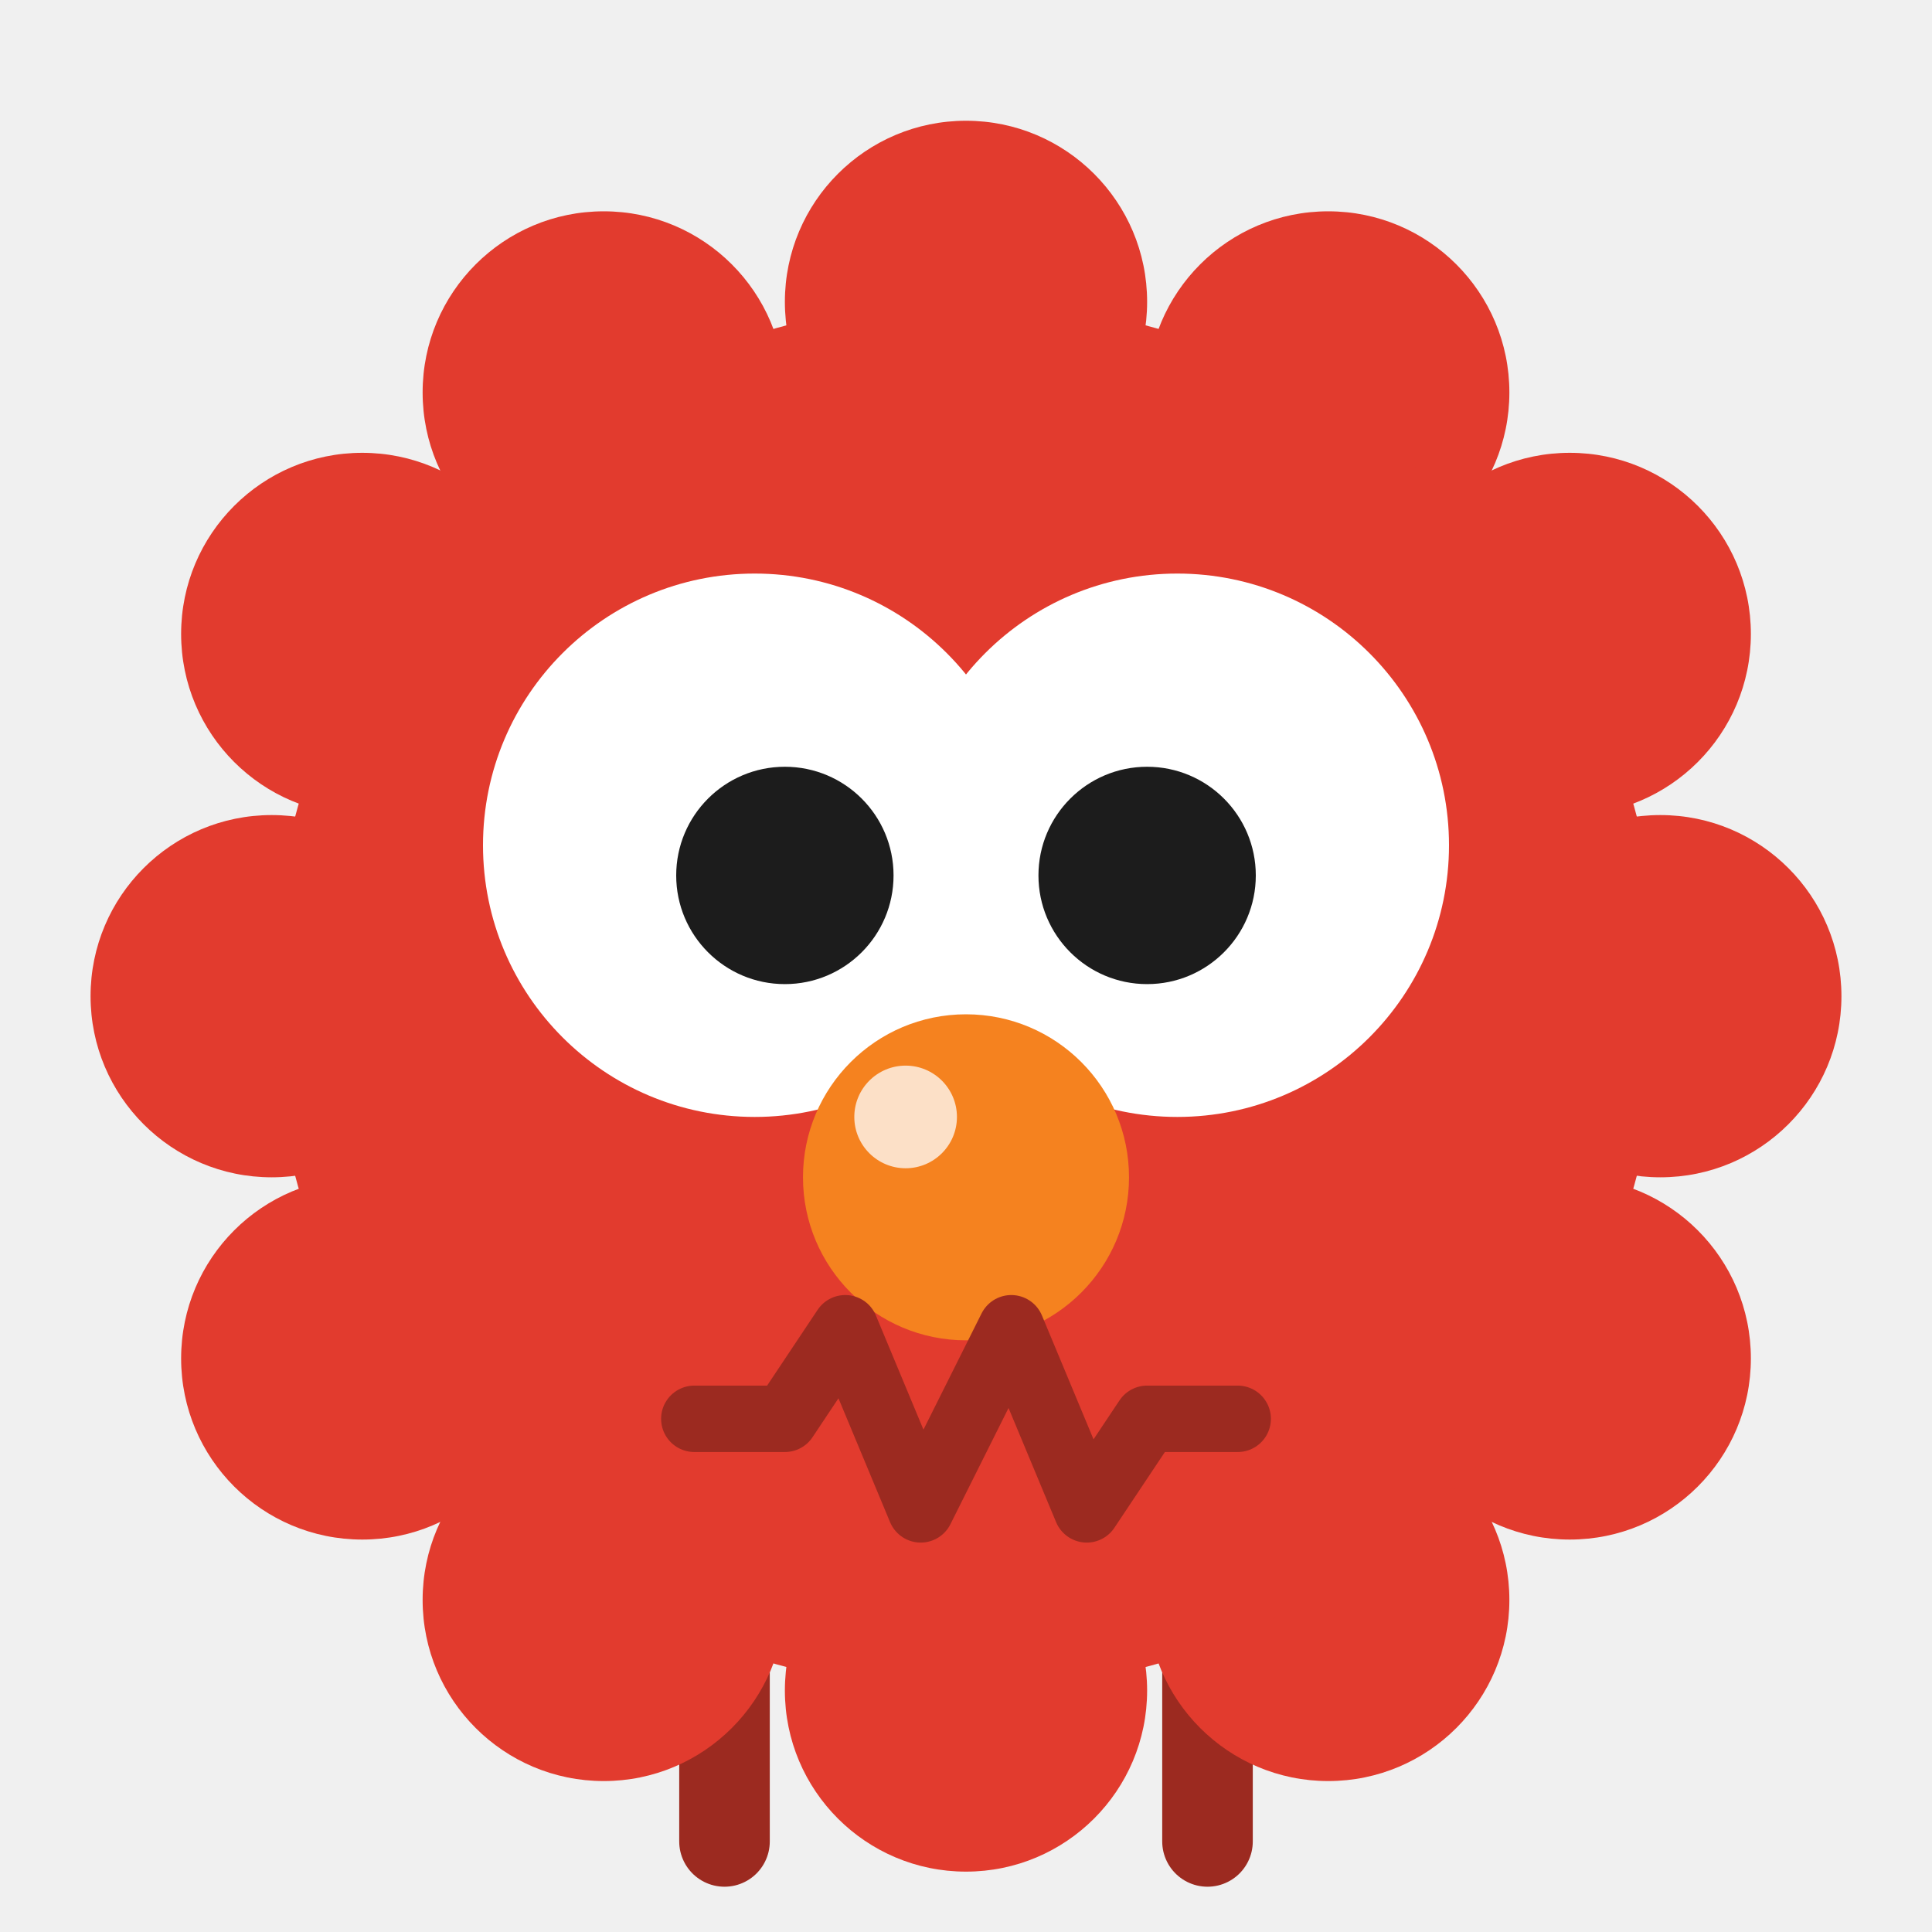
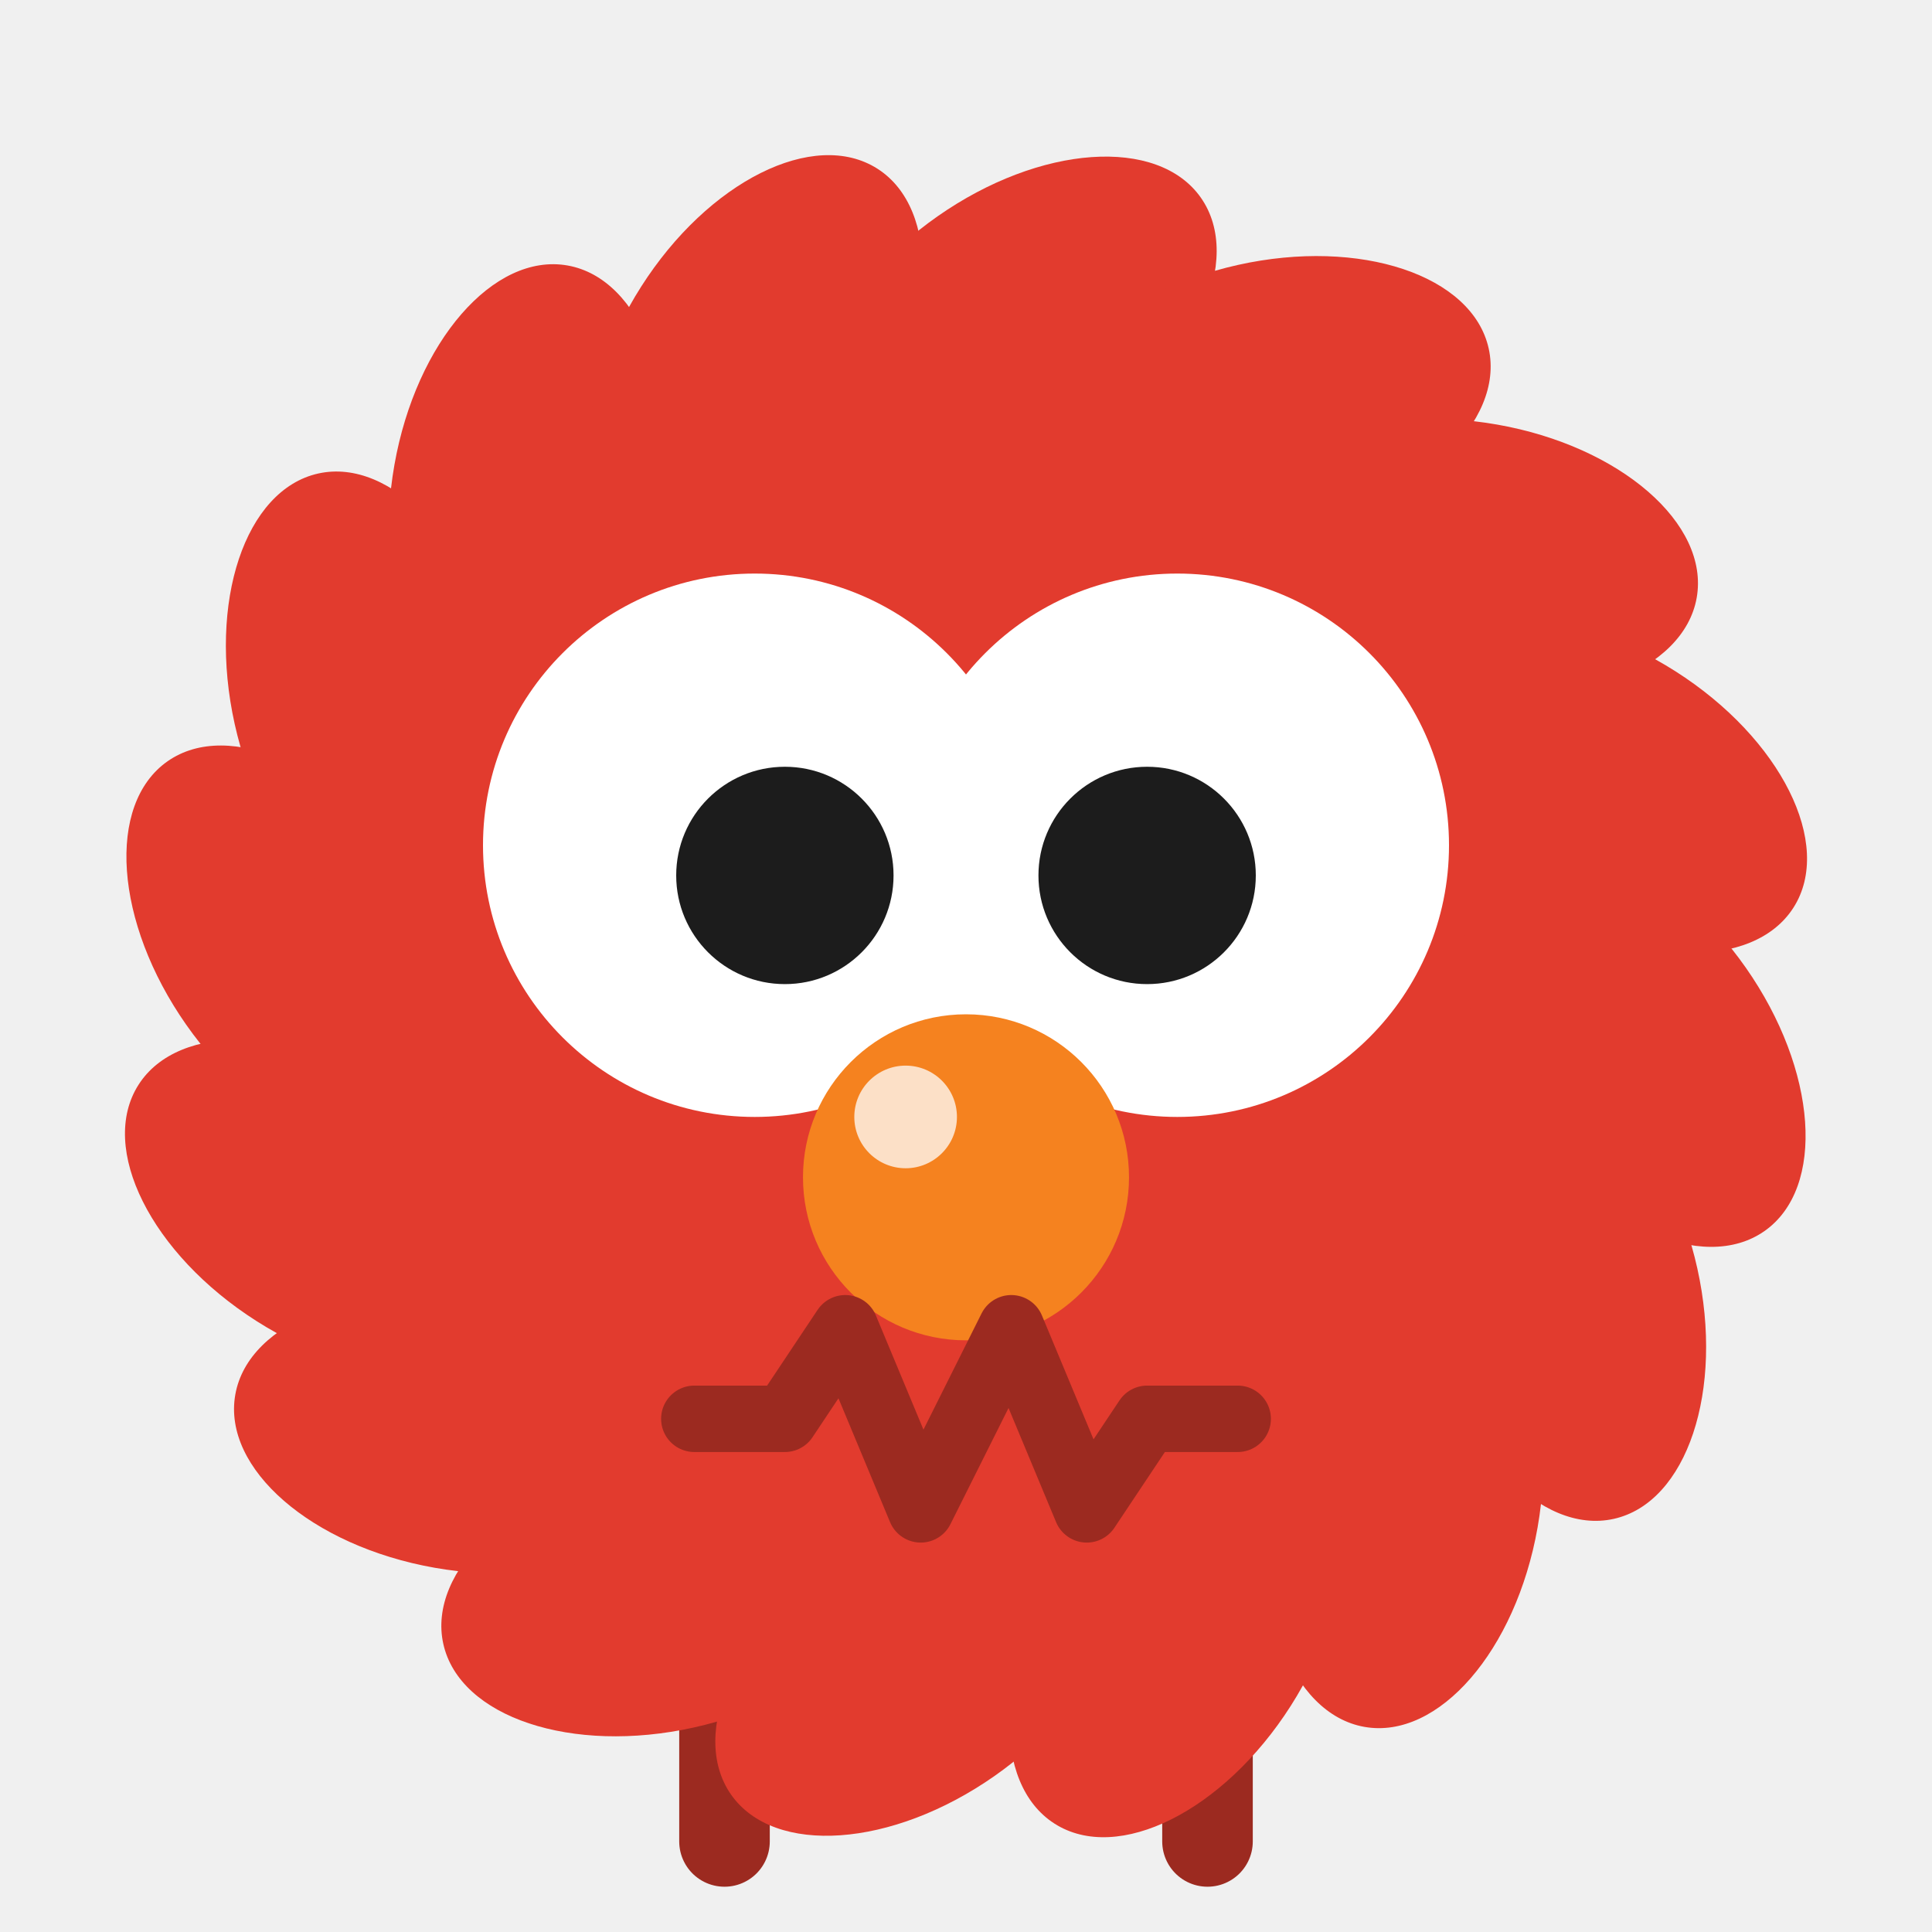
<svg xmlns="http://www.w3.org/2000/svg" viewBox="0 0 64 64" role="img" aria-label="elmo">
  <g stroke="#9c2a20" stroke-width="3" stroke-linecap="round">
    <line x1="24" y1="52" x2="24" y2="61" />
    <line x1="40" y1="52" x2="40" y2="61" />
  </g>
  <g fill="#e23b2e">
-     <circle cx="55" cy="33" r="6" />
-     <circle cx="52" cy="45" r="6" />
-     <circle cx="44" cy="53" r="6" />
-     <circle cx="32" cy="56" r="6" />
-     <circle cx="20" cy="53" r="6" />
-     <circle cx="12" cy="45" r="6" />
-     <circle cx="9" cy="33" r="6" />
-     <circle cx="12" cy="21" r="6" />
-     <circle cx="20" cy="13" r="6" />
-     <circle cx="32" cy="10" r="6" />
-     <circle cx="44" cy="13" r="6" />
-     <circle cx="52" cy="21" r="6" />
-     <circle cx="32" cy="33" r="23" />
+     <circle cx="32" cy="33" r="20" />
+     <g transform="translate(53.00,33.00) rotate(55.00)">
+       <ellipse rx="7.5" ry="4.5" cx="2" cy="0" />
+     </g>
+     <g transform="translate(51.40,41.04) rotate(77.50)">
+       <ellipse rx="7.5" ry="4.5" cx="2" cy="0" />
+     </g>
+     <g transform="translate(46.85,47.85) rotate(100.00)">
+       <ellipse rx="7.5" ry="4.5" cx="2" cy="0" />
+     </g>
+     <g transform="translate(40.04,52.40) rotate(122.50)">
+       <ellipse rx="7.5" ry="4.5" cx="2" cy="0" />
+     </g>
+     <g transform="translate(32.00,54.00) rotate(145.00)">
+       <ellipse rx="7.5" ry="4.5" cx="2" cy="0" />
+     </g>
+     <g transform="translate(23.96,52.40) rotate(167.50)">
+       <ellipse rx="7.5" ry="4.5" cx="2" cy="0" />
+     </g>
+     <g transform="translate(17.15,47.85) rotate(190.00)">
+       <ellipse rx="7.5" ry="4.5" cx="2" cy="0" />
+     </g>
+     <g transform="translate(12.60,41.04) rotate(212.50)">
+       <ellipse rx="7.5" ry="4.5" cx="2" cy="0" />
+     </g>
+     <g transform="translate(11.00,33.00) rotate(235.00)">
+       <ellipse rx="7.5" ry="4.5" cx="2" cy="0" />
+     </g>
+     <g transform="translate(12.60,24.96) rotate(257.50)">
+       <ellipse rx="7.5" ry="4.5" cx="2" cy="0" />
+     </g>
+     <g transform="translate(17.15,18.15) rotate(280.00)">
+       <ellipse rx="7.5" ry="4.5" cx="2" cy="0" />
+     </g>
+     <g transform="translate(23.96,13.60) rotate(302.50)">
+       <ellipse rx="7.5" ry="4.5" cx="2" cy="0" />
+     </g>
+     <g transform="translate(32.00,12.00) rotate(325.00)">
+       <ellipse rx="7.5" ry="4.5" cx="2" cy="0" />
+     </g>
+     <g transform="translate(40.04,13.60) rotate(347.50)">
+       <ellipse rx="7.5" ry="4.5" cx="2" cy="0" />
+     </g>
+     <g transform="translate(46.85,18.15) rotate(370.00)">
+       <ellipse rx="7.5" ry="4.5" cx="2" cy="0" />
+     </g>
+     <g transform="translate(51.40,24.96) rotate(392.50)">
+       <ellipse rx="7.5" ry="4.5" cx="2" cy="0" />
+     </g>
  </g>
  <circle cx="25" cy="28" r="9" fill="#fff" />
  <circle cx="39" cy="28" r="9" fill="#fff" />
  <circle cx="26" cy="29" r="3.6" fill="#1c1c1c" />
  <circle cx="38" cy="29" r="3.6" fill="#1c1c1c" />
  <circle cx="32" cy="39" r="5.4" fill="#f5821f" />
  <circle cx="30" cy="37" r="1.7" fill="#fff" opacity="0.75" />
  <polyline points="23,47 26,47 28,44 30.5,50 33.5,44 36,50 38,47 41,47" fill="none" stroke="#9c2a20" stroke-width="2.2" stroke-linecap="round" stroke-linejoin="round" />
</svg>
